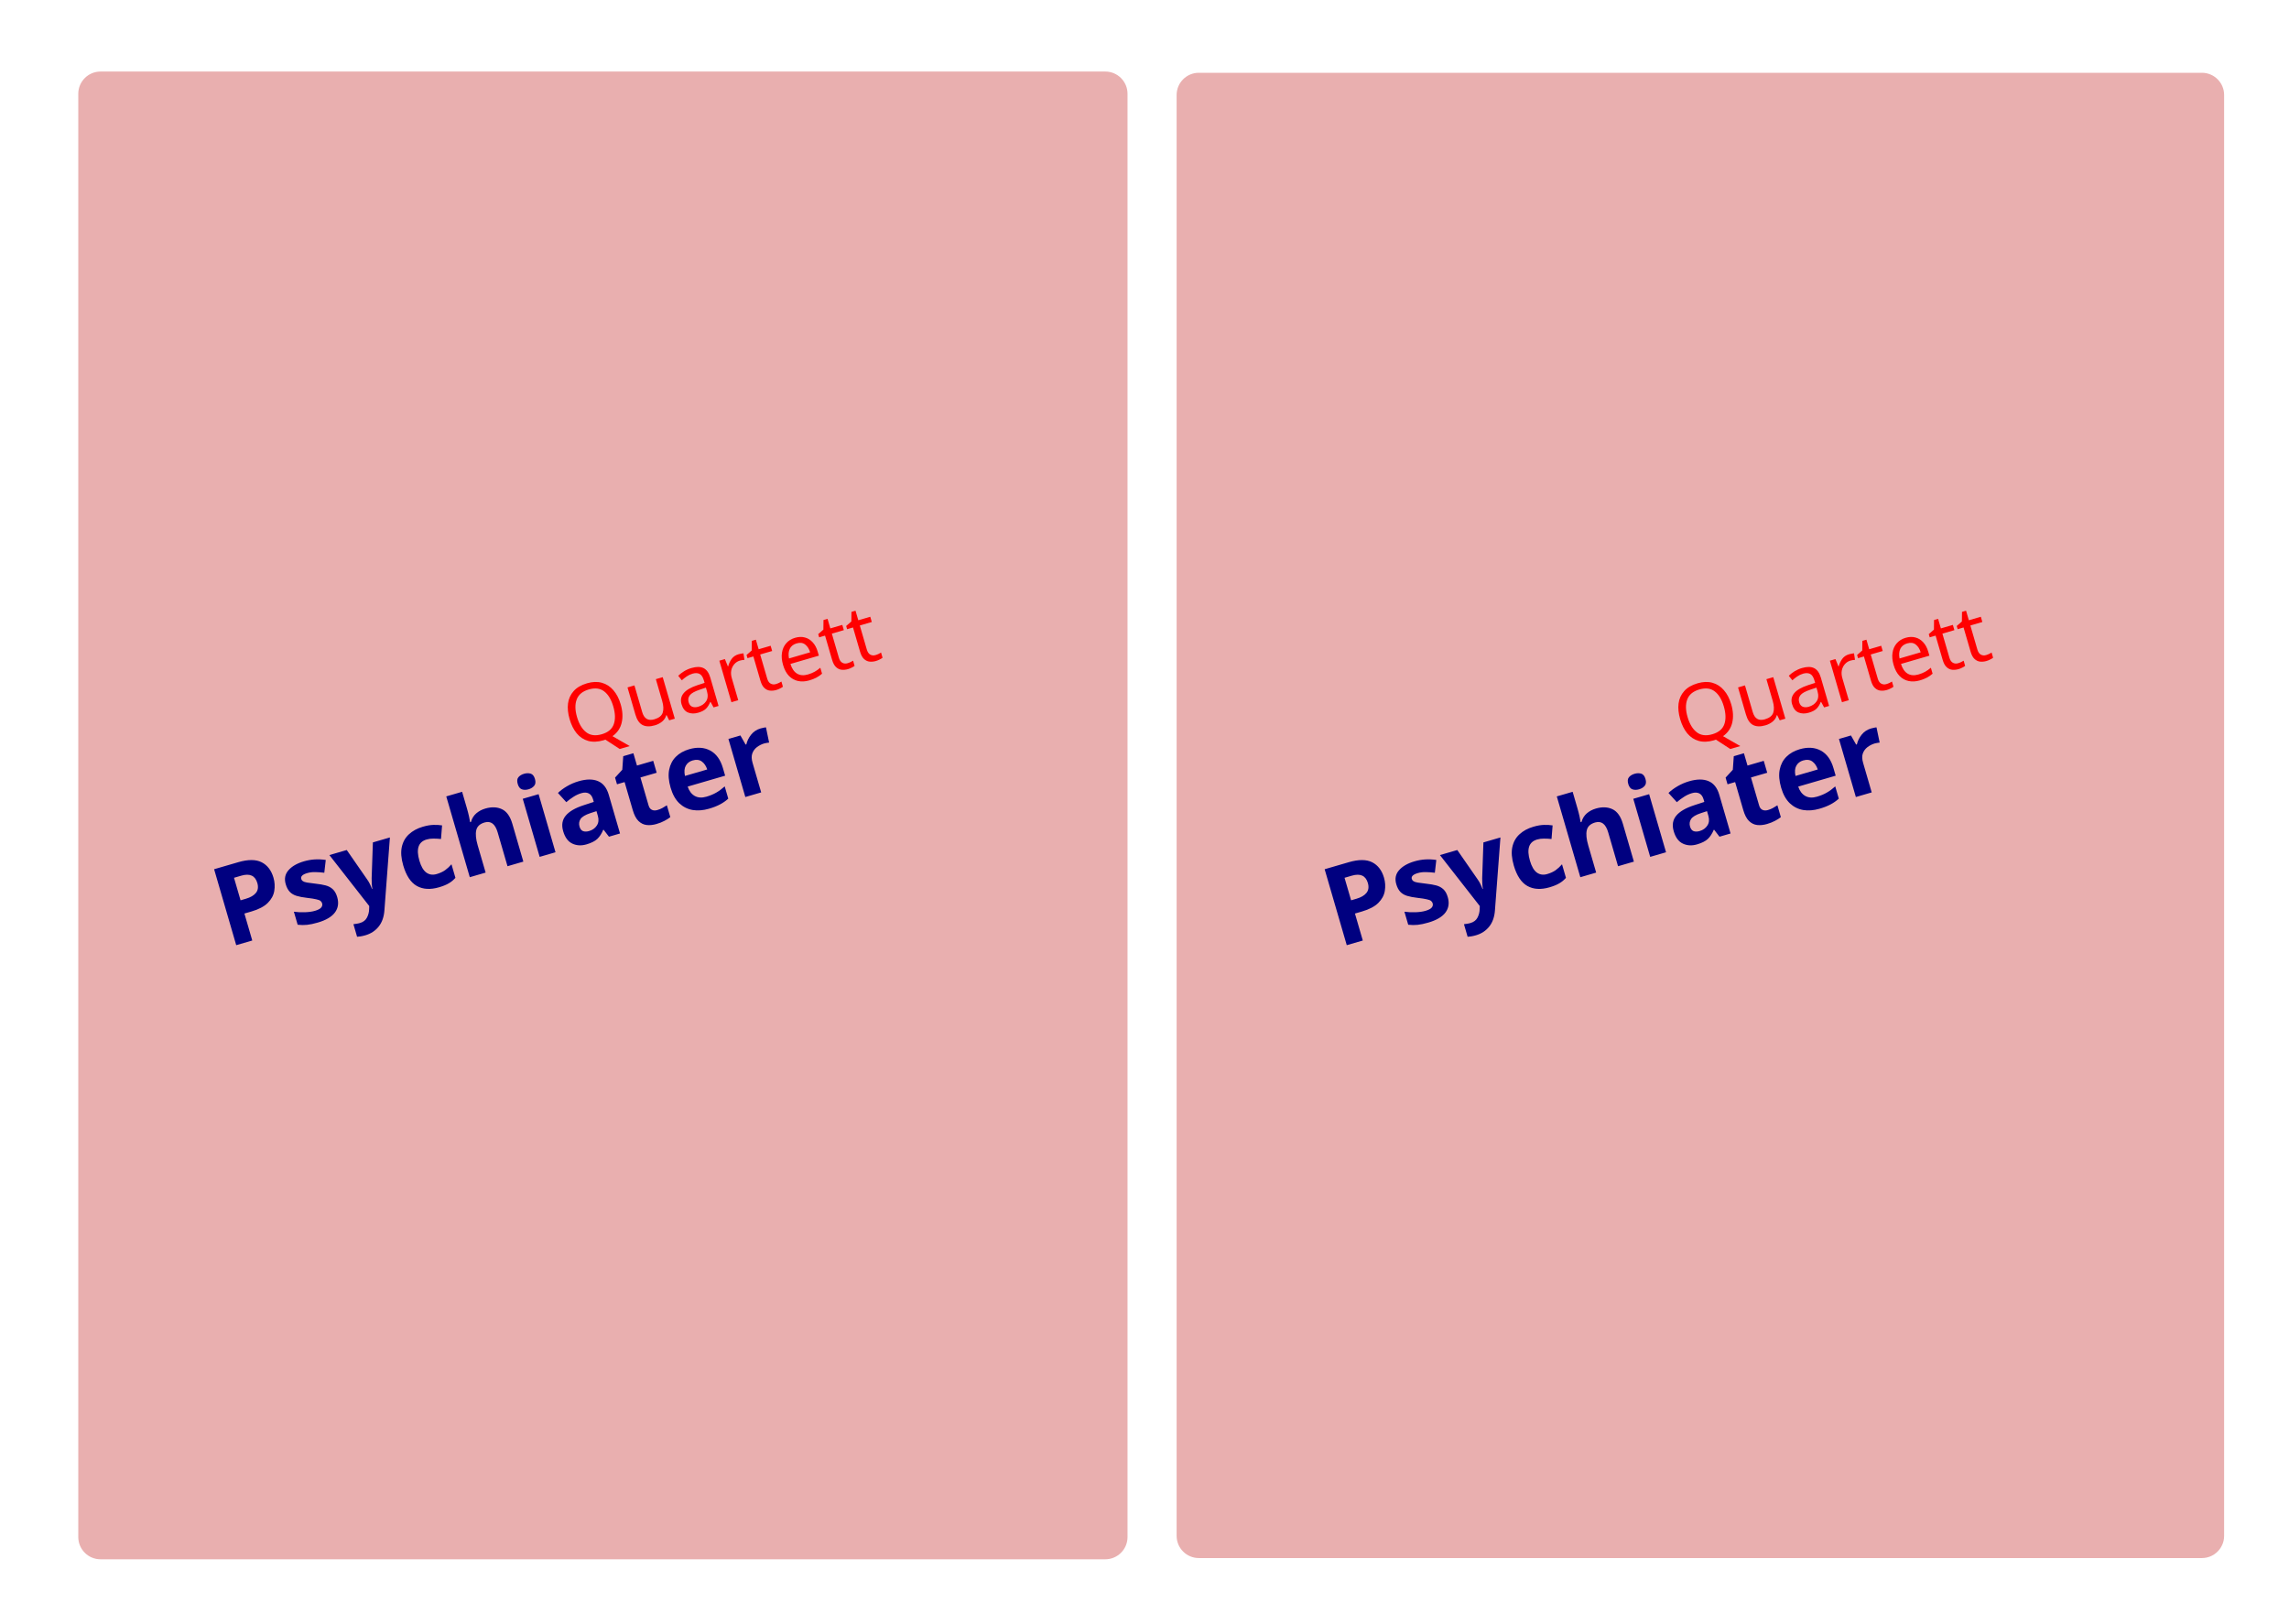
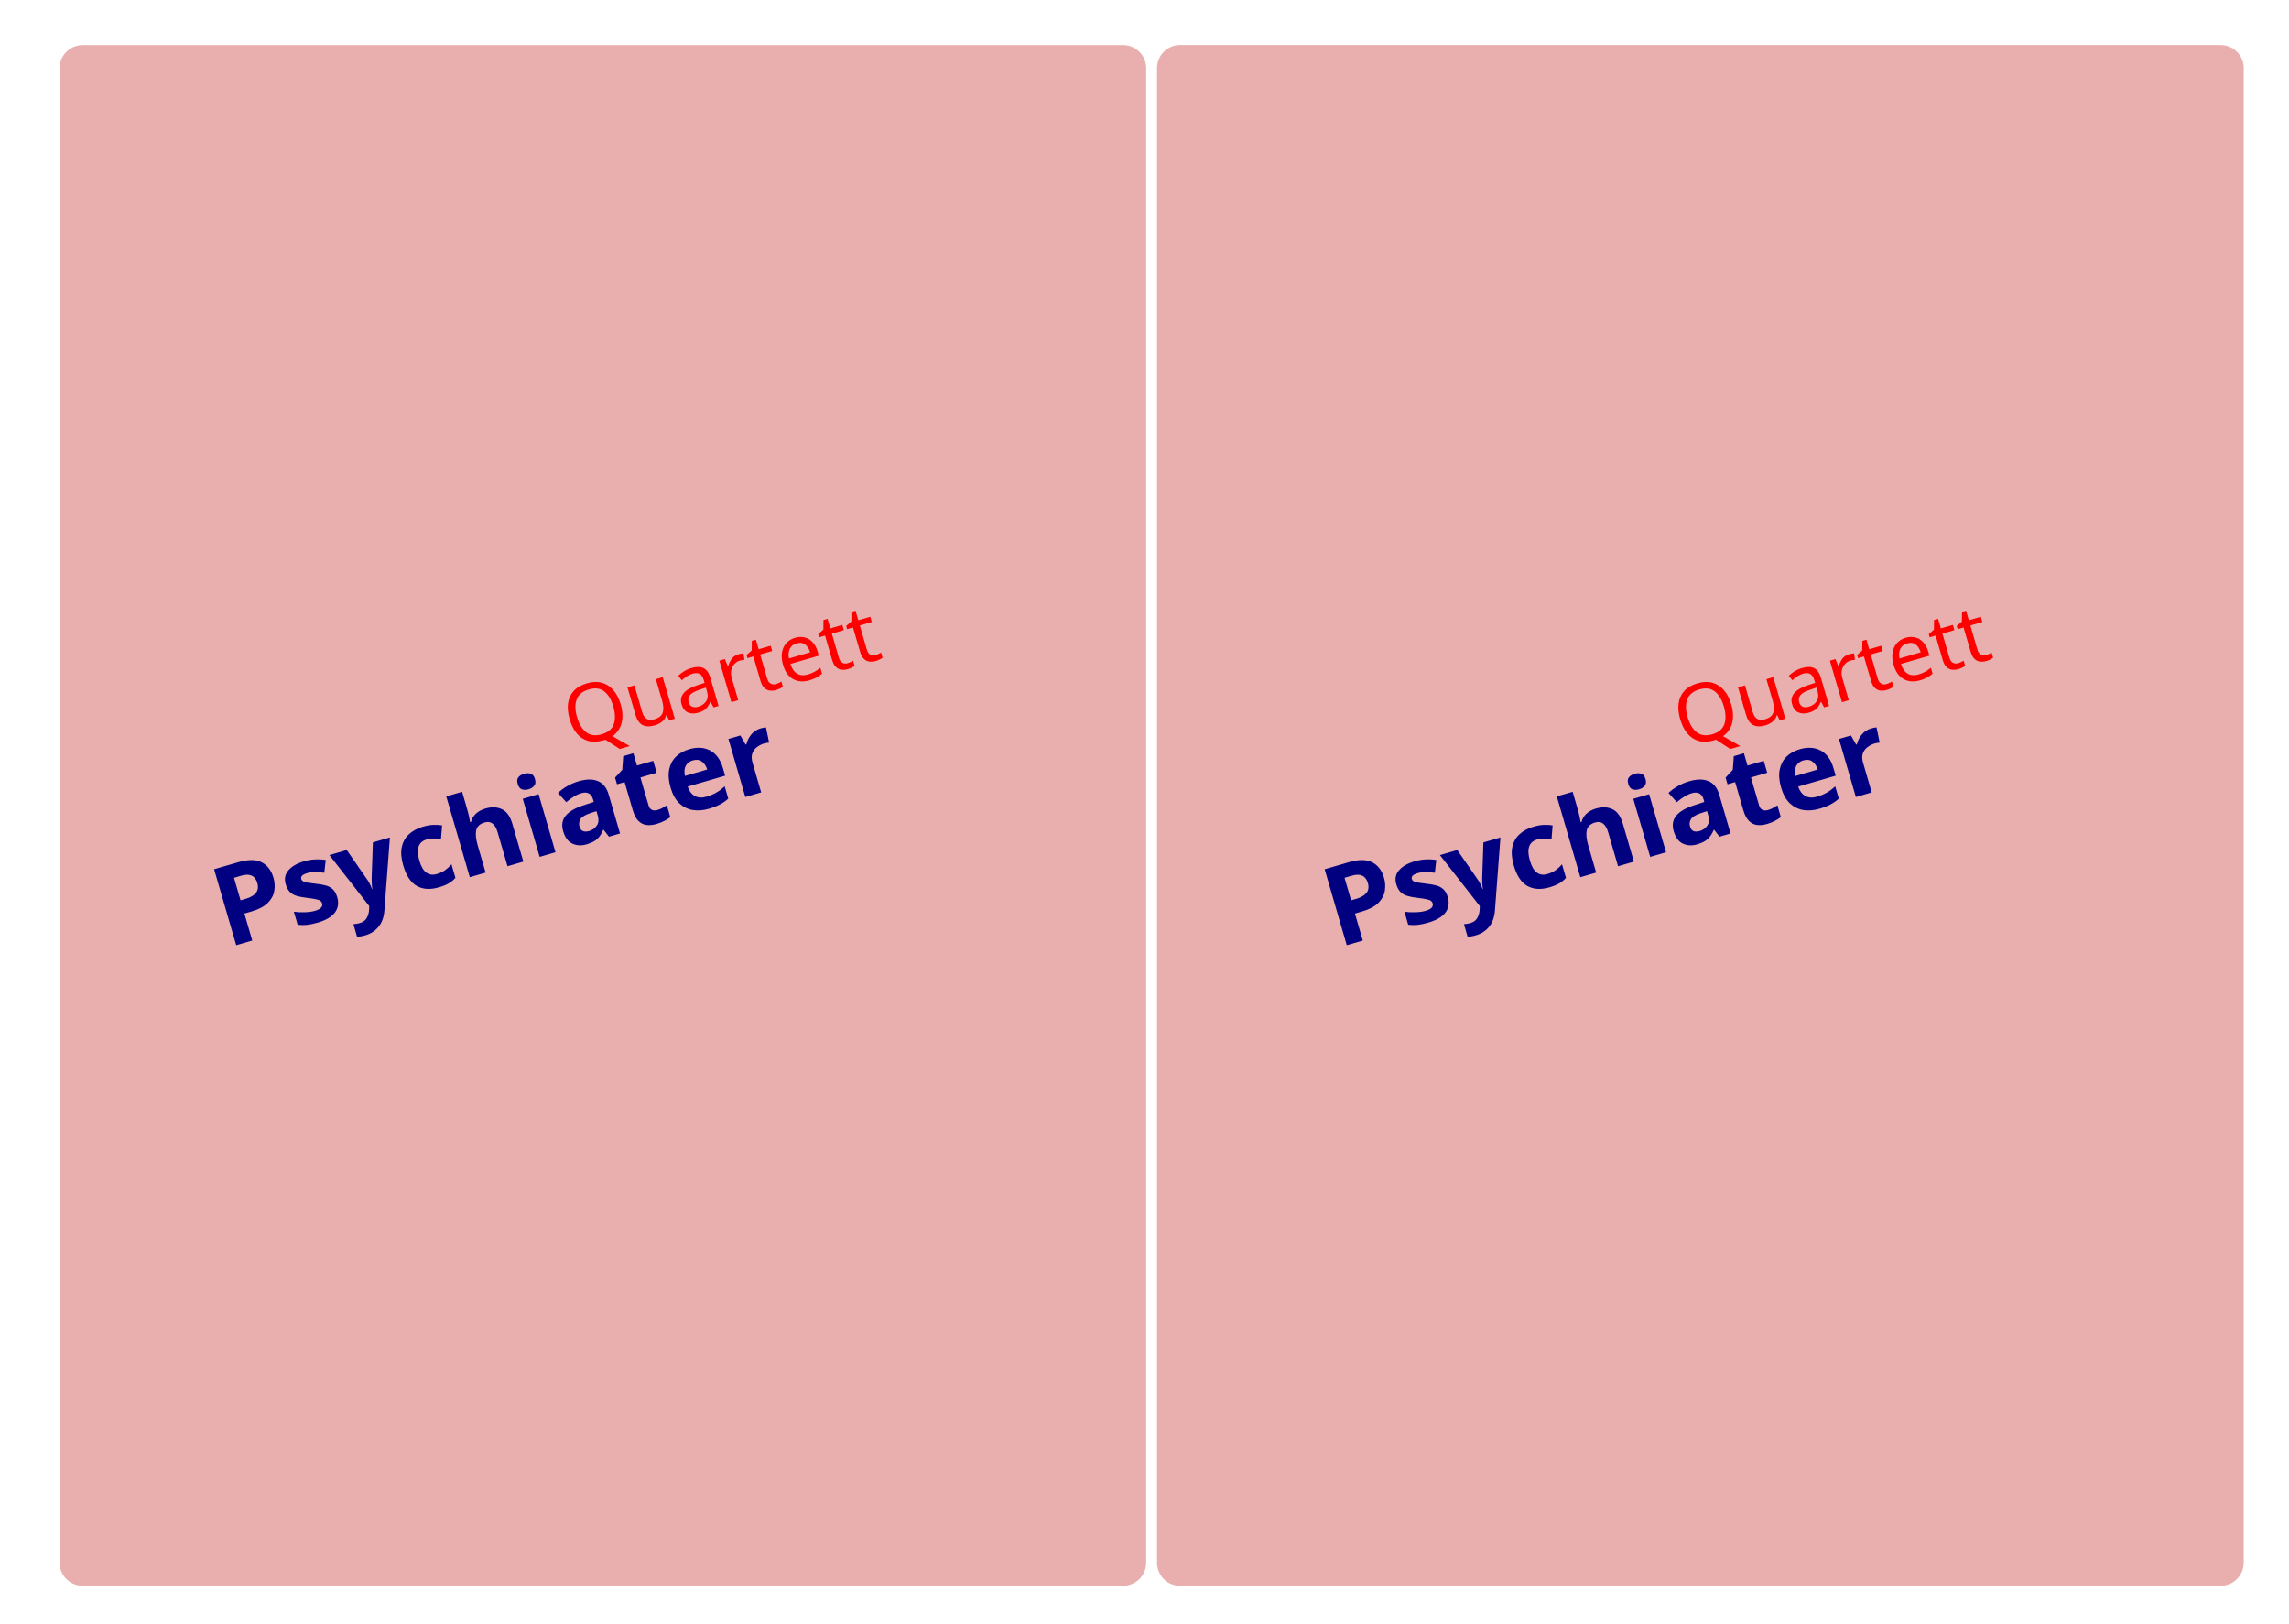
<svg xmlns="http://www.w3.org/2000/svg" width="148mm" height="105mm" viewBox="0 0 524.409 372.047" id="svg2" version="1.1">
  <defs id="defs4" />
  <g id="layer1" transform="translate(0,-680.315)">
    <rect style="fill:#000000" id="rect3347-5-4-3" width="239.563" height="337.315" x="18.342" y="698.501" rx="10.163" ry="10.091" />
    <rect style="fill:#000000" id="rect3347-5-4" width="239.563" height="337.315" x="269.773" y="698.501" rx="10.163" ry="10.091" />
-     <rect style="fill:#e9afaf" id="rect3347-5" width="239.98" height="340.335" x="269.565" y="696.991" rx="5.09" ry="5.09" />
-     <rect style="fill:#e9afaf" id="rect3347-5-1" width="240.379" height="340.901" x="17.934" y="696.708" rx="5.099" ry="5.099" />
+     <rect style="fill:#e9afaf" id="rect3347-5" width="248.955" height="353.063" x="265.078" y="690.627" rx="5.281" ry="5.281" />
+     <rect style="fill:#e9afaf" id="rect3347-5-1" width="248.936" height="353.037" x="13.655" y="690.64" rx="5.28" ry="5.28" />
    <text xml:space="preserve" style="font-size:25.375px;font-style:normal;font-weight:normal;line-height:125%;letter-spacing:0px;word-spacing:0px;fill:#000000;fill-opacity:1;stroke:none;font-family:Sans" x="-117.832" y="876.278" id="text3457" transform="matrix(0.9601545,-0.2794696,0.2794696,0.9601545,0,0)">
      <tspan x="-117.832" y="876.278" id="tspan3463" style="font-weight:bold;text-align:center;text-anchor:middle;-inkscape-font-specification:Sans Bold;fill:#000080">Psychiater</tspan>
    </text>
    <text xml:space="preserve" style="font-size:18.483px;font-style:normal;font-weight:normal;line-height:125%;letter-spacing:0px;word-spacing:0px;fill:#000000;fill-opacity:1;stroke:none;font-family:Sans" x="-62.84" y="854.53" id="text3457-3" transform="matrix(0.9601545,-0.2794696,0.2794696,0.9601545,0,0)">
      <tspan x="-62.84" y="854.53" id="tspan3463-7" style="text-align:center;text-anchor:middle;fill:#ff0000">Quartett</tspan>
    </text>
    <text xml:space="preserve" style="font-size:25.375px;font-style:normal;font-weight:normal;line-height:125%;letter-spacing:0px;word-spacing:0px;fill:#000000;fill-opacity:1;stroke:none;font-family:Sans" x="126.455" y="947.382" id="text3457-5" transform="matrix(0.9601545,-0.2794696,0.2794696,0.9601545,0,0)">
      <tspan x="126.455" y="947.382" id="tspan3463-3" style="font-weight:bold;text-align:center;text-anchor:middle;-inkscape-font-specification:Sans Bold;fill:#000080">Psychiater</tspan>
    </text>
    <text xml:space="preserve" style="font-size:18.483px;font-style:normal;font-weight:normal;line-height:125%;letter-spacing:0px;word-spacing:0px;fill:#000000;fill-opacity:1;stroke:none;font-family:Sans" x="181.446" y="925.634" id="text3457-3-5" transform="matrix(0.9601545,-0.2794696,0.2794696,0.9601545,0,0)">
      <tspan x="181.446" y="925.634" id="tspan3463-7-6" style="text-align:center;text-anchor:middle;fill:#ff0000">Quartett</tspan>
    </text>
  </g>
</svg>
